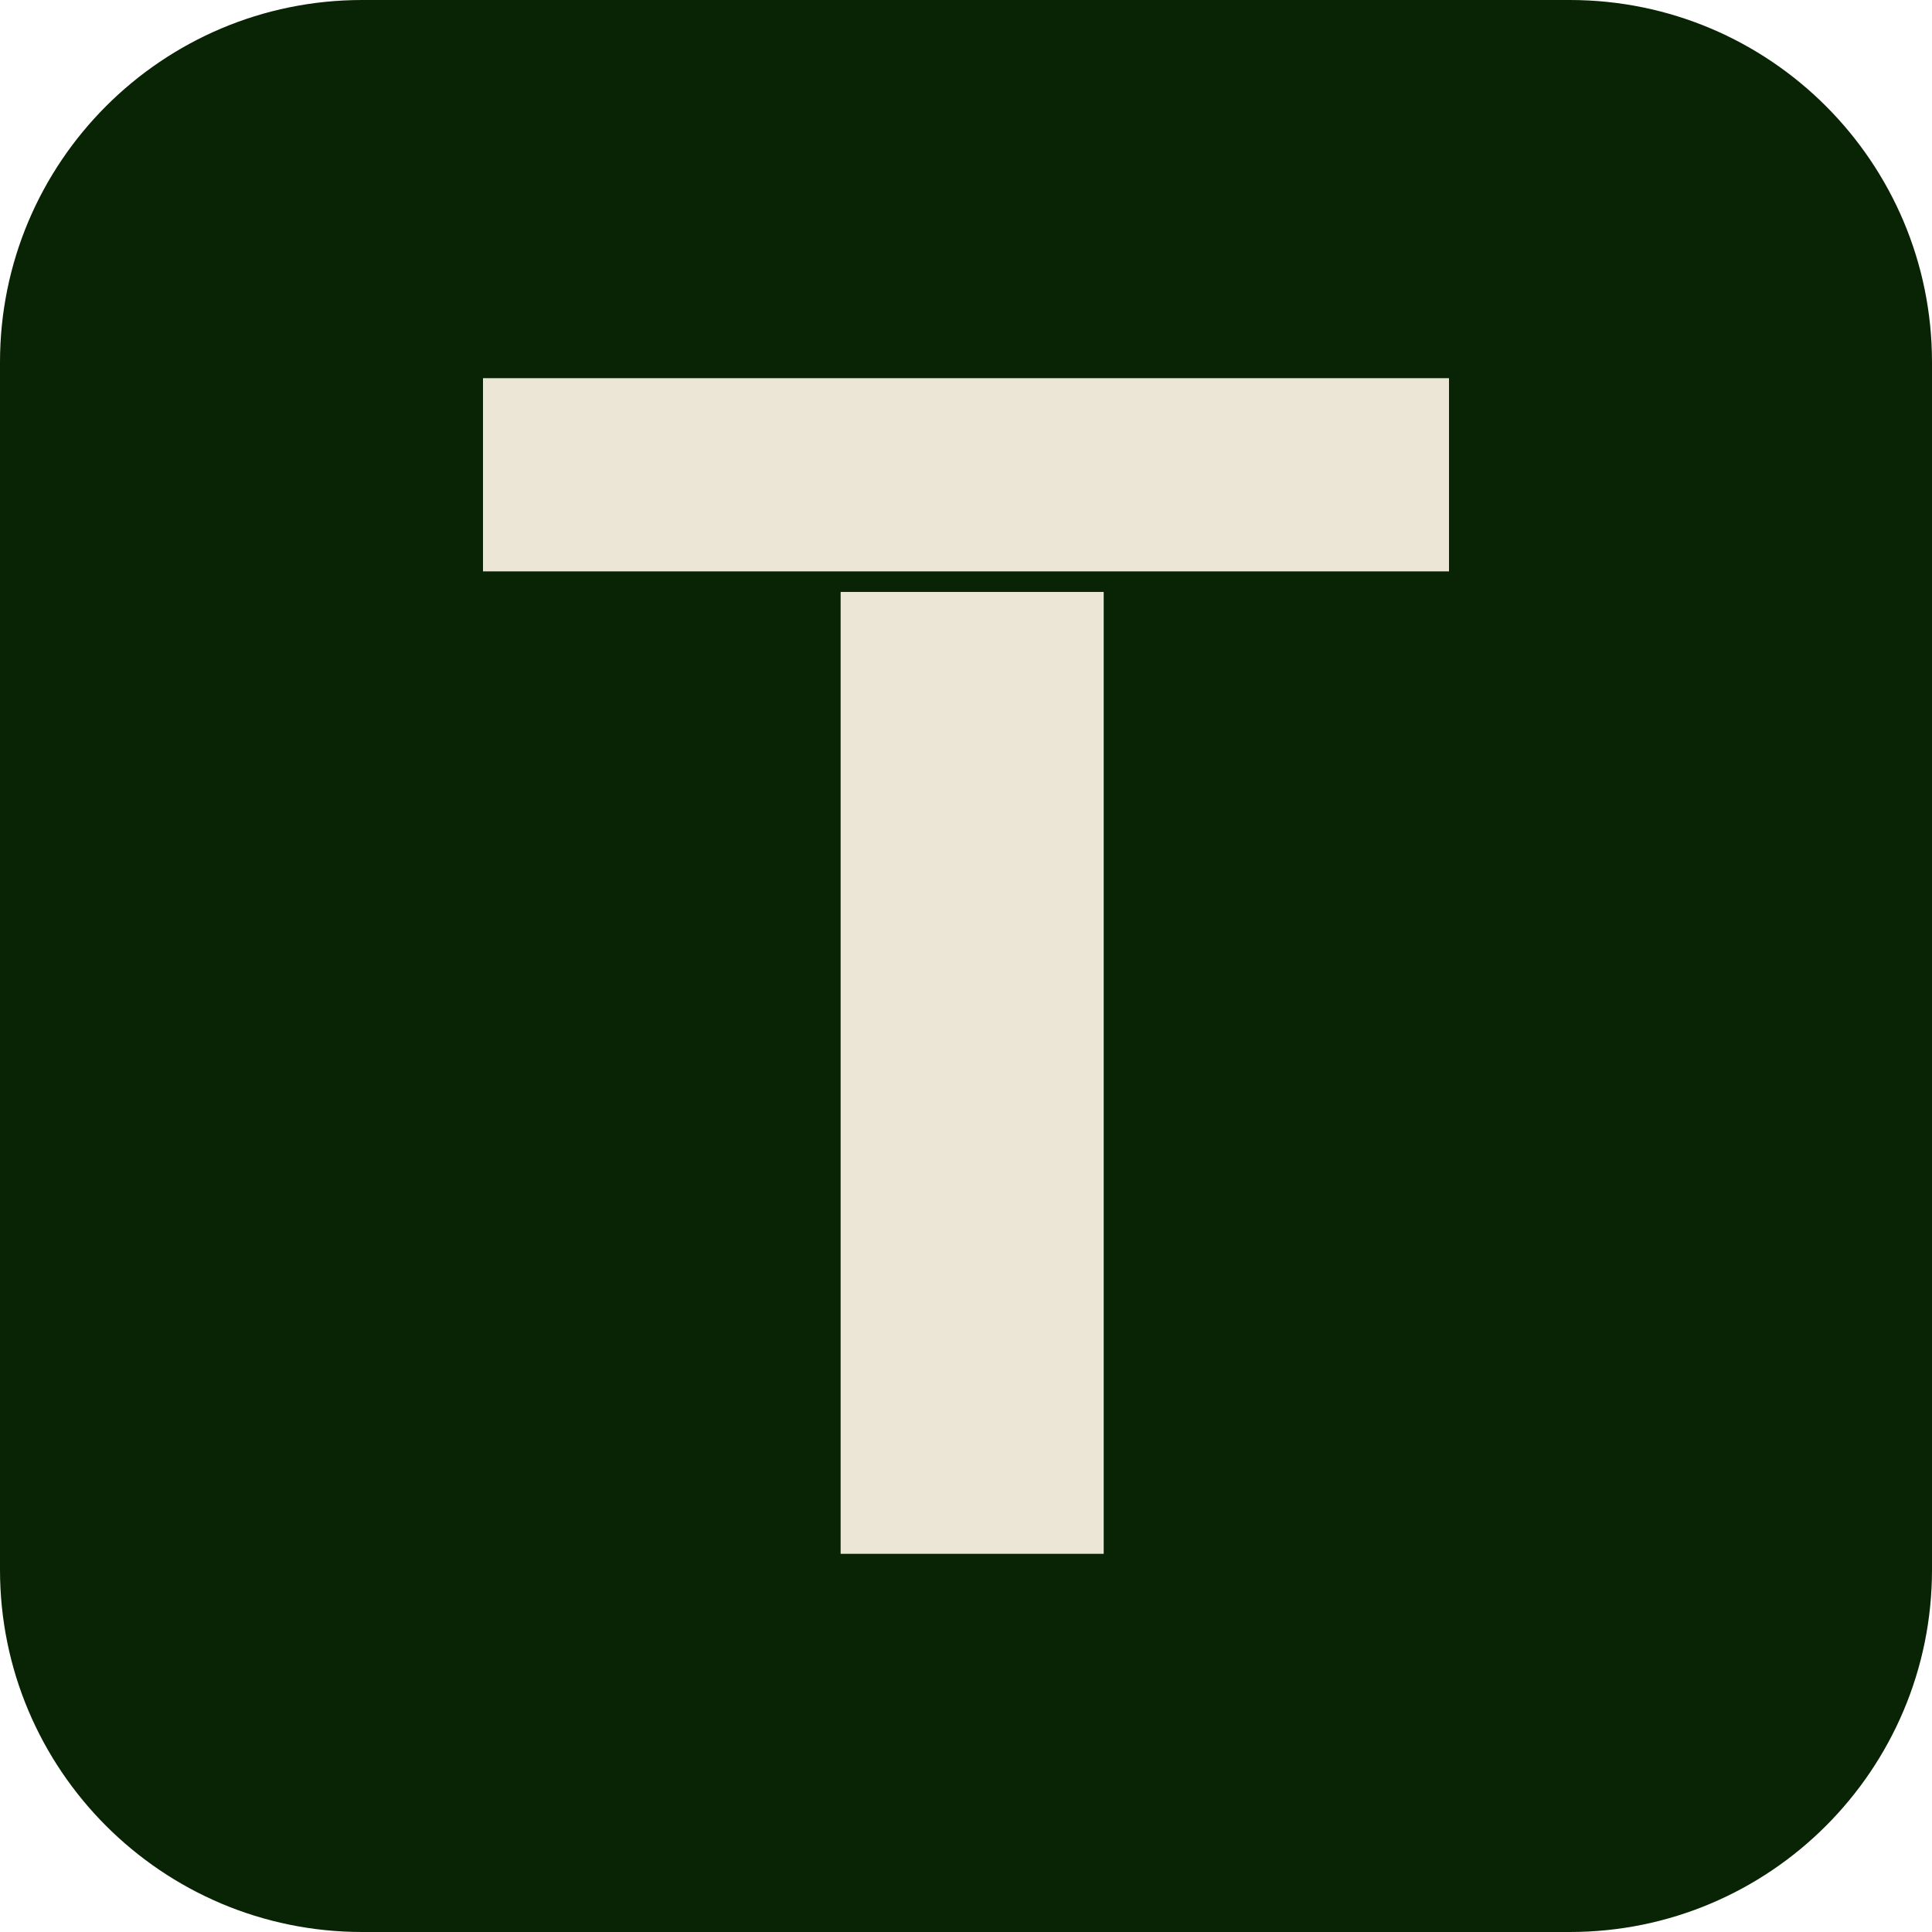
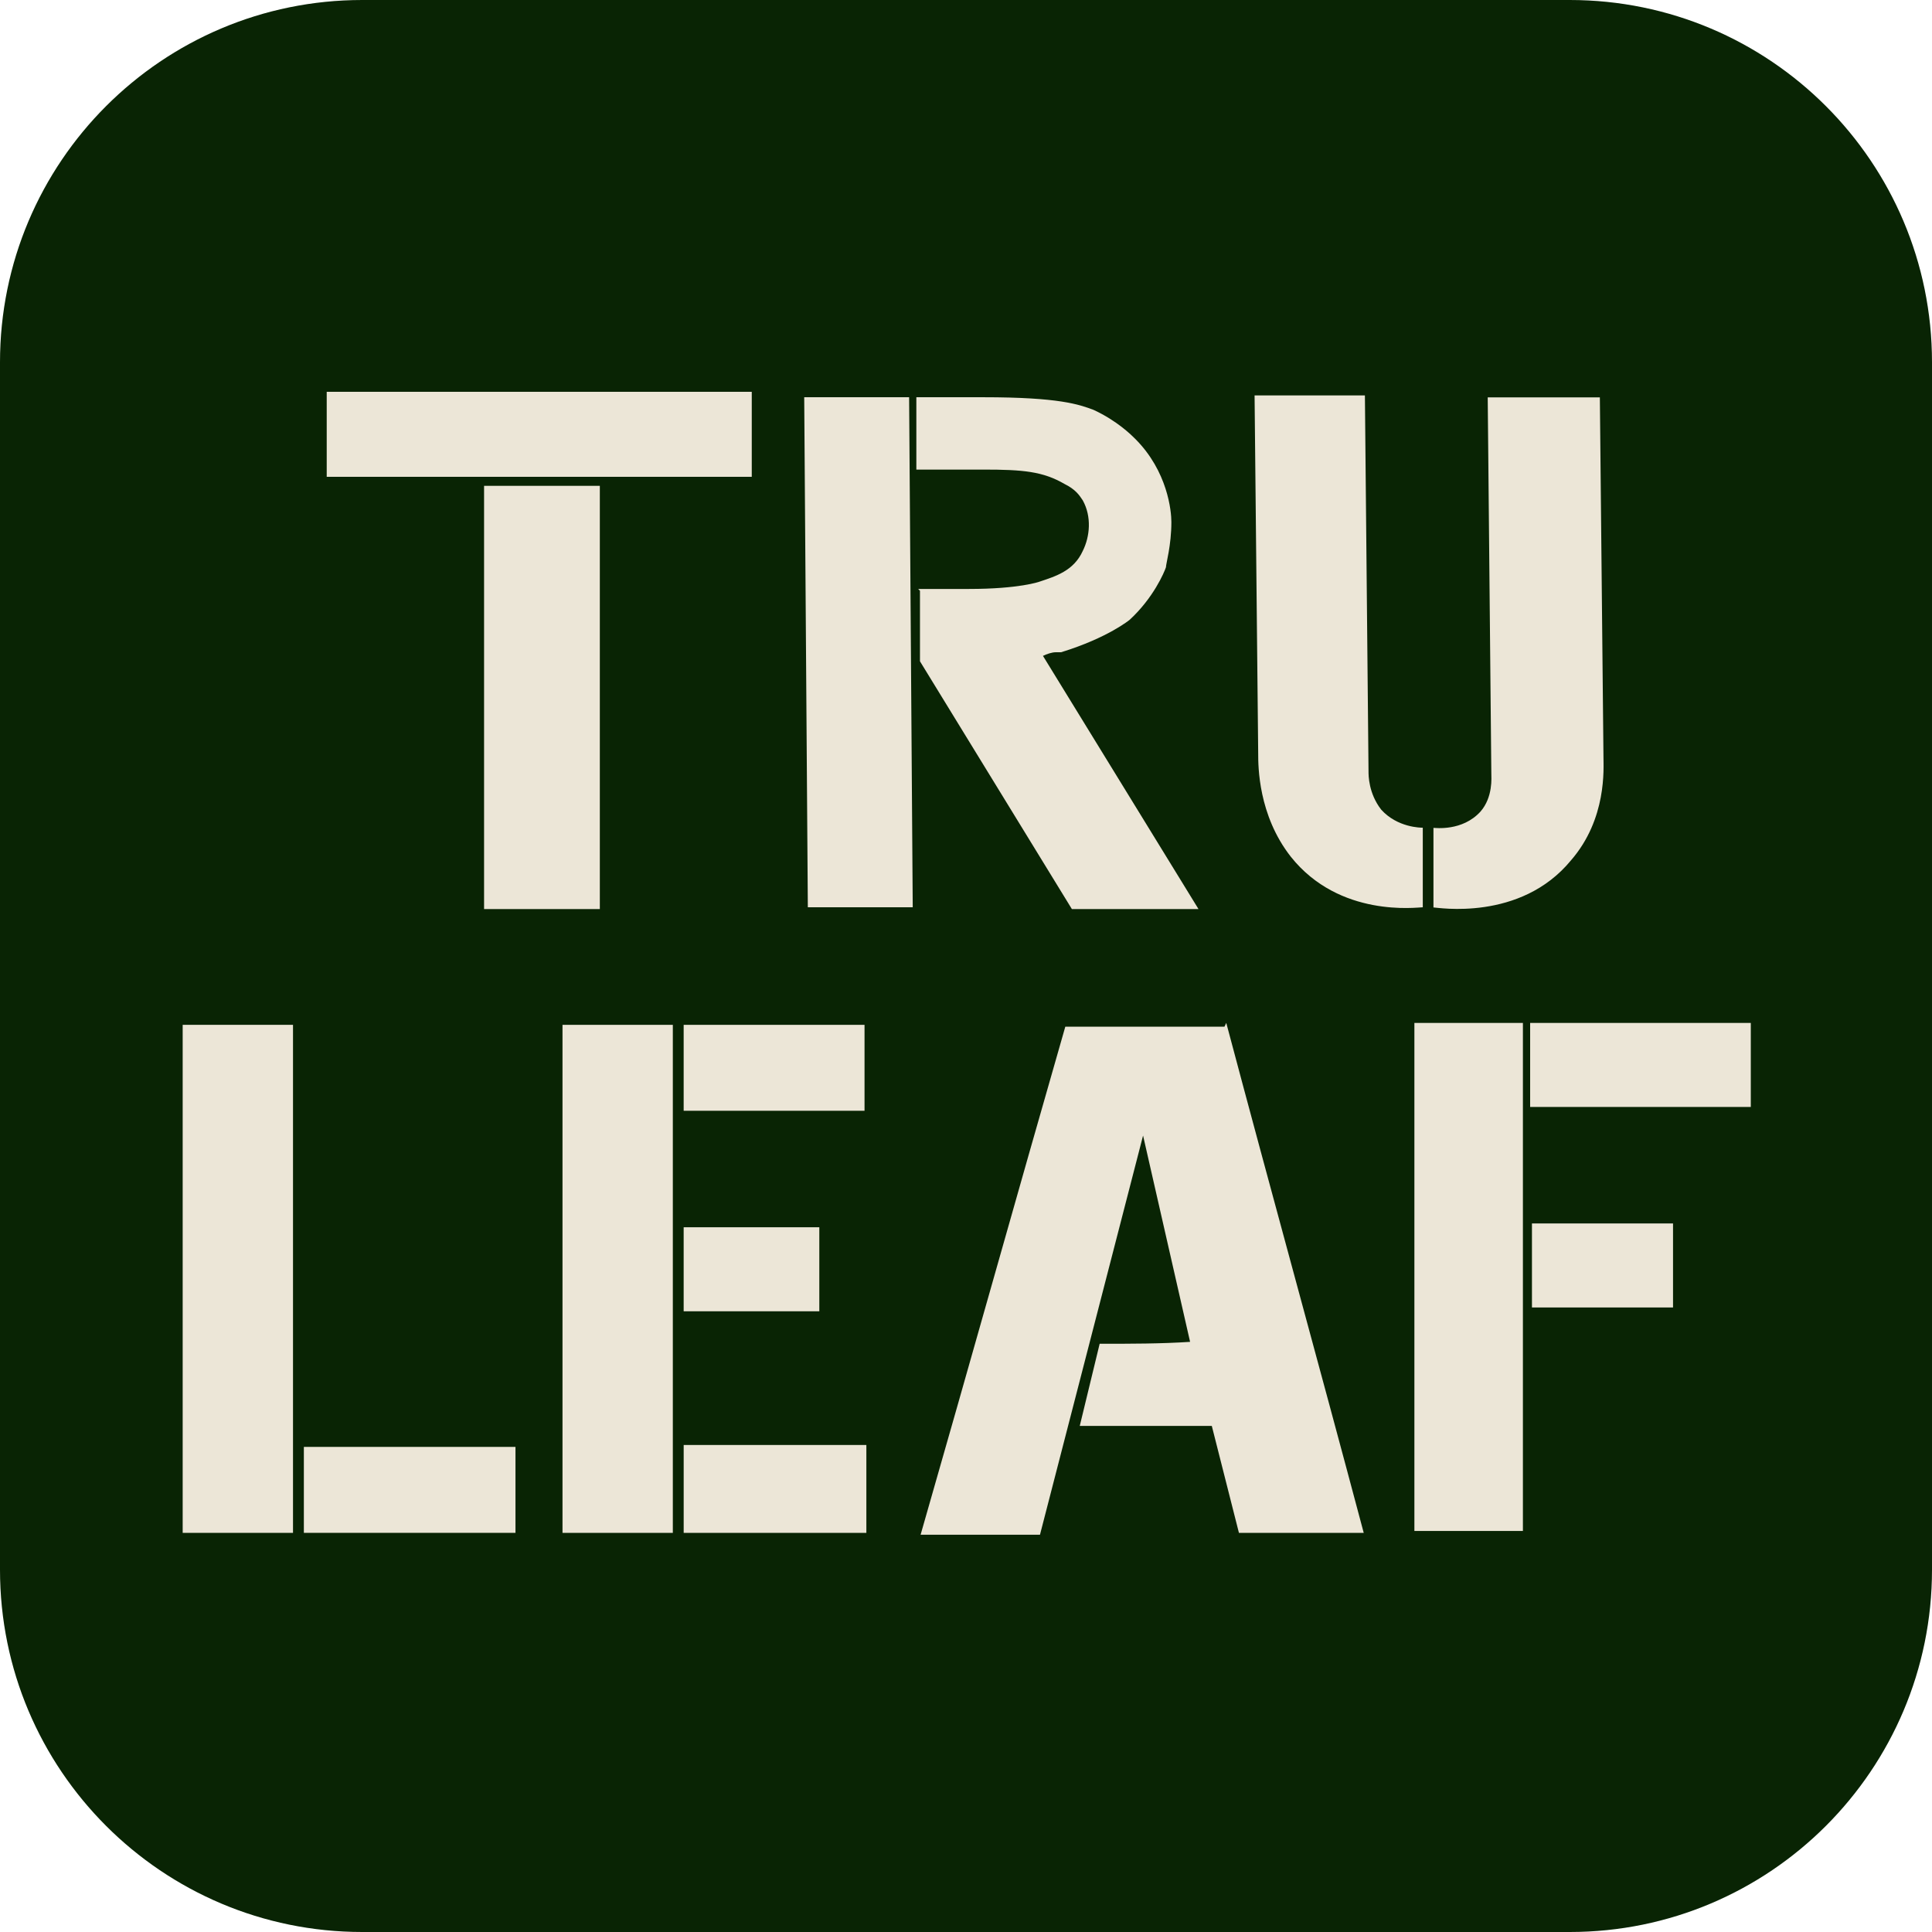
<svg xmlns="http://www.w3.org/2000/svg" viewBox="0 0 64 64">
  <rect width="64" height="64" rx="12" fill="#092404" />
-   <svg x="16" y="11" width="32" height="42" viewBox="0 0 23.5 28.6">
+   <svg x="10.823" y="12.979" width="42.354" height="17.136" viewBox="0 0 70.69 28.6">
    <g id="Components">
-       <g id="_6b97673d-f6d5-418f-9d36-dadba505a3b7_16">
+       <g id="_7e5eba20-aa9c-4d8d-ae8e-d9c25c779bac_19">
        <path d="M8.7,5.2v23.4h6.4V5.2h-6.4ZM0,0v4.7h23.5V0H0Z" style="fill:#ECE6D7;" />
-         <path d="M26.4.3l.2,28.2h5.8l-.2-28.2h-5.8Z" style="fill:#ECE6D7;" />
+         <path d="M26.4.3l.2,28.2h5.8l-.2-28.2s-5.8,0-5.8,0Z" style="fill:#ECE6D7;" />
        <path d="M32.7,10.9h2.8c2.8,0,3.9-.4,3.9-.4.9-.3,1.9-.6,2.4-1.7.4-.8.5-1.9,0-2.8-.2-.3-.4-.6-1-.9-1.2-.7-2.3-.8-4.5-.8h-3.7V.3h3.7c4.2,0,5.3.4,6.1.7,1.3.6,2.1,1.4,2.3,1.6,1.8,1.8,2,4,2,4.6,0,1.3-.3,2.3-.3,2.5-.1.3-.7,1.7-2,2.9,0,0-1.2,1-3.8,1.8h-.3c-.2,0-.5.1-.7.2l8.6,14h-7l-8.4-13.7v-3.9l-.1-.1Z" style="fill:#ECE6D7;" />
        <path d="M64.19.309l.2,20.8c0,.2.1,1.3-.6,2.1-1,1.1-2.5.9-2.6.9v4.4c.2,0,4.8.8,7.6-2.6,2-2.3,1.8-5.1,1.8-5.7l-.2-19.9h-6.3.1ZM57.6,21l-.2-20.8h-6.1l.2,19.8c0,.7,0,3.4,1.8,5.7,2.7,3.4,7,2.8,7.3,2.8v-4.4c-.1,0-1.4,0-2.3-1-.7-.9-.7-1.9-.7-2.1Z" style="fill:#ECE6D7;" />
        <path d="M88.266.106v28.089h-6.1V.106h6.1ZM100.566,28.194h-11.7v-4.752h11.7v4.752Z" style="fill:#ECE6D7;" />
-         <path d="M109.266.106v28.089h-6.1V.106h6.1ZM109.865.106h10v4.752h-10V.106ZM109.865,11.299h7.5v4.646h-7.5v-4.646ZM119.966,28.194h-10.1v-4.857h10.1v4.857Z" style="fill:#ECE6D7;" />
+         <path d="M109.266.106v28.089h-6.1V.106h6.1ZM109.865.106h10v4.752h-10s0-4.752,0-4.752ZM109.865,11.299h7.5v4.646h-7.5s0-4.646,0-4.646ZM119.966,28.194h-10.1v-4.857h10.1v4.857Z" style="fill:#ECE6D7;" />
        <path d="M139.865,0c2.5,9.398,5.1,18.796,7.6,28.194h-6.9l-1.5-5.913h-7.3l1.1-4.541c1.7,0,3.4,0,5-.106l-2.6-11.405-5.7,22.07h-6.6c2.7-9.398,5.3-18.691,8-28.089h8.8l.1-.211Z" style="fill:#ECE6D7;" />
        <path d="M156.266,0v28.089h-6V0h6ZM156.666,0h12.2v4.646h-12.2V0ZM156.766,11.088h7.8v4.646h-7.8v-4.646Z" style="fill:#ECE6D7;" />
-         <path d="M50.494,41.856v-.265h.835v-7.691h-.623c-1.008,0-1.976.398-1.976,1.962h-.265v-2.228h7.319v2.228h-.266c0-1.565-.822-1.962-1.697-1.962h-.901v7.691h.835v.265h-3.262Z" style="fill:#ECE6D7;" />
-         <path d="M62.645,41.989c-1.935,0-4.163-1.26-4.163-4.243s2.228-4.243,4.163-4.243c1.949,0,4.164,1.259,4.164,4.243s-2.215,4.243-4.164,4.243ZM62.645,33.767c-1.671,0-2.479,1.193-2.479,3.978,0,2.771.809,3.978,2.479,3.978,1.618,0,2.479-1.206,2.479-3.978,0-2.785-.861-3.978-2.479-3.978Z" style="fill:#ECE6D7;" />
-         <path d="M74.624,37.427c1.724.159,2.705.822,2.705,2.188,0,1.79-1.79,2.241-3.766,2.241h-3.713v-.265h.836v-7.691h-.836v-.265h3.501c1.816,0,3.394.332,3.394,1.87,0,1.193-.955,1.724-2.122,1.856v.066ZM72.277,33.9v3.448h1.074c1.26,0,1.829-.491,1.829-1.75,0-1.22-.543-1.697-1.829-1.697h-1.074ZM72.277,37.612v3.978h1.286c1.472,0,2.095-.53,2.095-1.989,0-1.405-.663-1.989-2.175-1.989h-1.206Z" style="fill:#ECE6D7;" />
-         <path d="M82.255,41.856h-2.453v-.265h.981l3.208-8.088h.332l3.461,8.088h.809v.265h-3.435v-.265h1.022l-.981-2.347h-3.156l-.928,2.347h1.141v.265ZM85.079,38.965l-1.498-3.593-1.419,3.593h2.917Z" style="fill:#ECE6D7;" />
-         <path d="M97.786,36.578c-.079-1.26-.742-2.811-2.691-2.811-1.697,0-2.519,1.193-2.519,3.978,0,2.758.822,3.978,2.493,3.964,1.498,0,2.519-.795,2.678-2.254h.239c-.106,1.551-1.233,2.533-2.983,2.533-1.963,0-4.11-1.26-4.11-4.243s2.147-4.243,4.203-4.243c1.326,0,1.803.557,2.241.557.278,0,.398-.252.398-.424h.238v2.944h-.185Z" style="fill:#ECE6D7;" />
-         <path d="M108.055,36.578c-.079-1.26-.742-2.811-2.691-2.811-1.697,0-2.519,1.193-2.519,3.978,0,2.758.822,3.978,2.493,3.964,1.498,0,2.519-.795,2.678-2.254h.239c-.106,1.551-1.233,2.533-2.983,2.533-1.963,0-4.11-1.26-4.11-4.243s2.147-4.243,4.203-4.243c1.326,0,1.803.557,2.241.557.278,0,.398-.252.398-.424h.238v2.944h-.185Z" style="fill:#ECE6D7;" />
-         <path d="M115.592,41.989c-1.935,0-4.163-1.26-4.163-4.243s2.228-4.243,4.163-4.243c1.949,0,4.164,1.259,4.164,4.243s-2.215,4.243-4.164,4.243ZM115.592,33.767c-1.671,0-2.479,1.193-2.479,3.978,0,2.771.809,3.978,2.479,3.978,1.618,0,2.479-1.206,2.479-3.978,0-2.785-.861-3.978-2.479-3.978Z" style="fill:#ECE6D7;" />
+       </g>
+     </g>
+   </svg>
+   <svg x="6" y="33.885" width="52" height="17.136" viewBox="82.08 0 86.79 28.6">
+     <g id="Components">
+       <g id="_7e5eba20-aa9c-4d8d-ae8e-d9c25c779bac_19">
+         <path d="M8.7,5.2v23.4h6.4V5.2h-6.4ZM0,0v4.7h23.5V0H0Z" style="fill:#ECE6D7;" />
+         <path d="M26.4.3l.2,28.2h5.8l-.2-28.2s-5.8,0-5.8,0Z" style="fill:#ECE6D7;" />
+         <path d="M32.7,10.9h2.8c2.8,0,3.9-.4,3.9-.4.9-.3,1.9-.6,2.4-1.7.4-.8.5-1.9,0-2.8-.2-.3-.4-.6-1-.9-1.2-.7-2.3-.8-4.5-.8h-3.7V.3h3.7c4.2,0,5.3.4,6.1.7,1.3.6,2.1,1.4,2.3,1.6,1.8,1.8,2,4,2,4.6,0,1.3-.3,2.3-.3,2.5-.1.3-.7,1.7-2,2.9,0,0-1.2,1-3.8,1.8h-.3c-.2,0-.5.1-.7.2l8.6,14h-7l-8.4-13.7v-3.9l-.1-.1Z" style="fill:#ECE6D7;" />
+         <path d="M64.19.309l.2,20.8c0,.2.1,1.3-.6,2.1-1,1.1-2.5.9-2.6.9v4.4c.2,0,4.8.8,7.6-2.6,2-2.3,1.8-5.1,1.8-5.7l-.2-19.9h-6.3.1ZM57.6,21l-.2-20.8h-6.1l.2,19.8c0,.7,0,3.4,1.8,5.7,2.7,3.4,7,2.8,7.3,2.8v-4.4c-.1,0-1.4,0-2.3-1-.7-.9-.7-1.9-.7-2.1Z" style="fill:#ECE6D7;" />
+         <path d="M88.266.106v28.089h-6.1V.106h6.1ZM100.566,28.194h-11.7v-4.752h11.7v4.752Z" style="fill:#ECE6D7;" />
+         <path d="M109.266.106v28.089h-6.1V.106h6.1ZM109.865.106h10v4.752h-10s0-4.752,0-4.752ZM109.865,11.299h7.5v4.646h-7.5s0-4.646,0-4.646ZM119.966,28.194h-10.1v-4.857h10.1v4.857Z" style="fill:#ECE6D7;" />
+         <path d="M139.865,0c2.5,9.398,5.1,18.796,7.6,28.194h-6.9l-1.5-5.913h-7.3l1.1-4.541c1.7,0,3.4,0,5-.106l-2.6-11.405-5.7,22.07h-6.6c2.7-9.398,5.3-18.691,8-28.089h8.8l.1-.211Z" style="fill:#ECE6D7;" />
+         <path d="M156.266,0v28.089h-6V0h6ZM156.666,0h12.2v4.646h-12.2V0ZM156.766,11.088h7.8v4.646h-7.8v-4.646Z" style="fill:#ECE6D7;" />
      </g>
    </g>
  </svg>
</svg>
